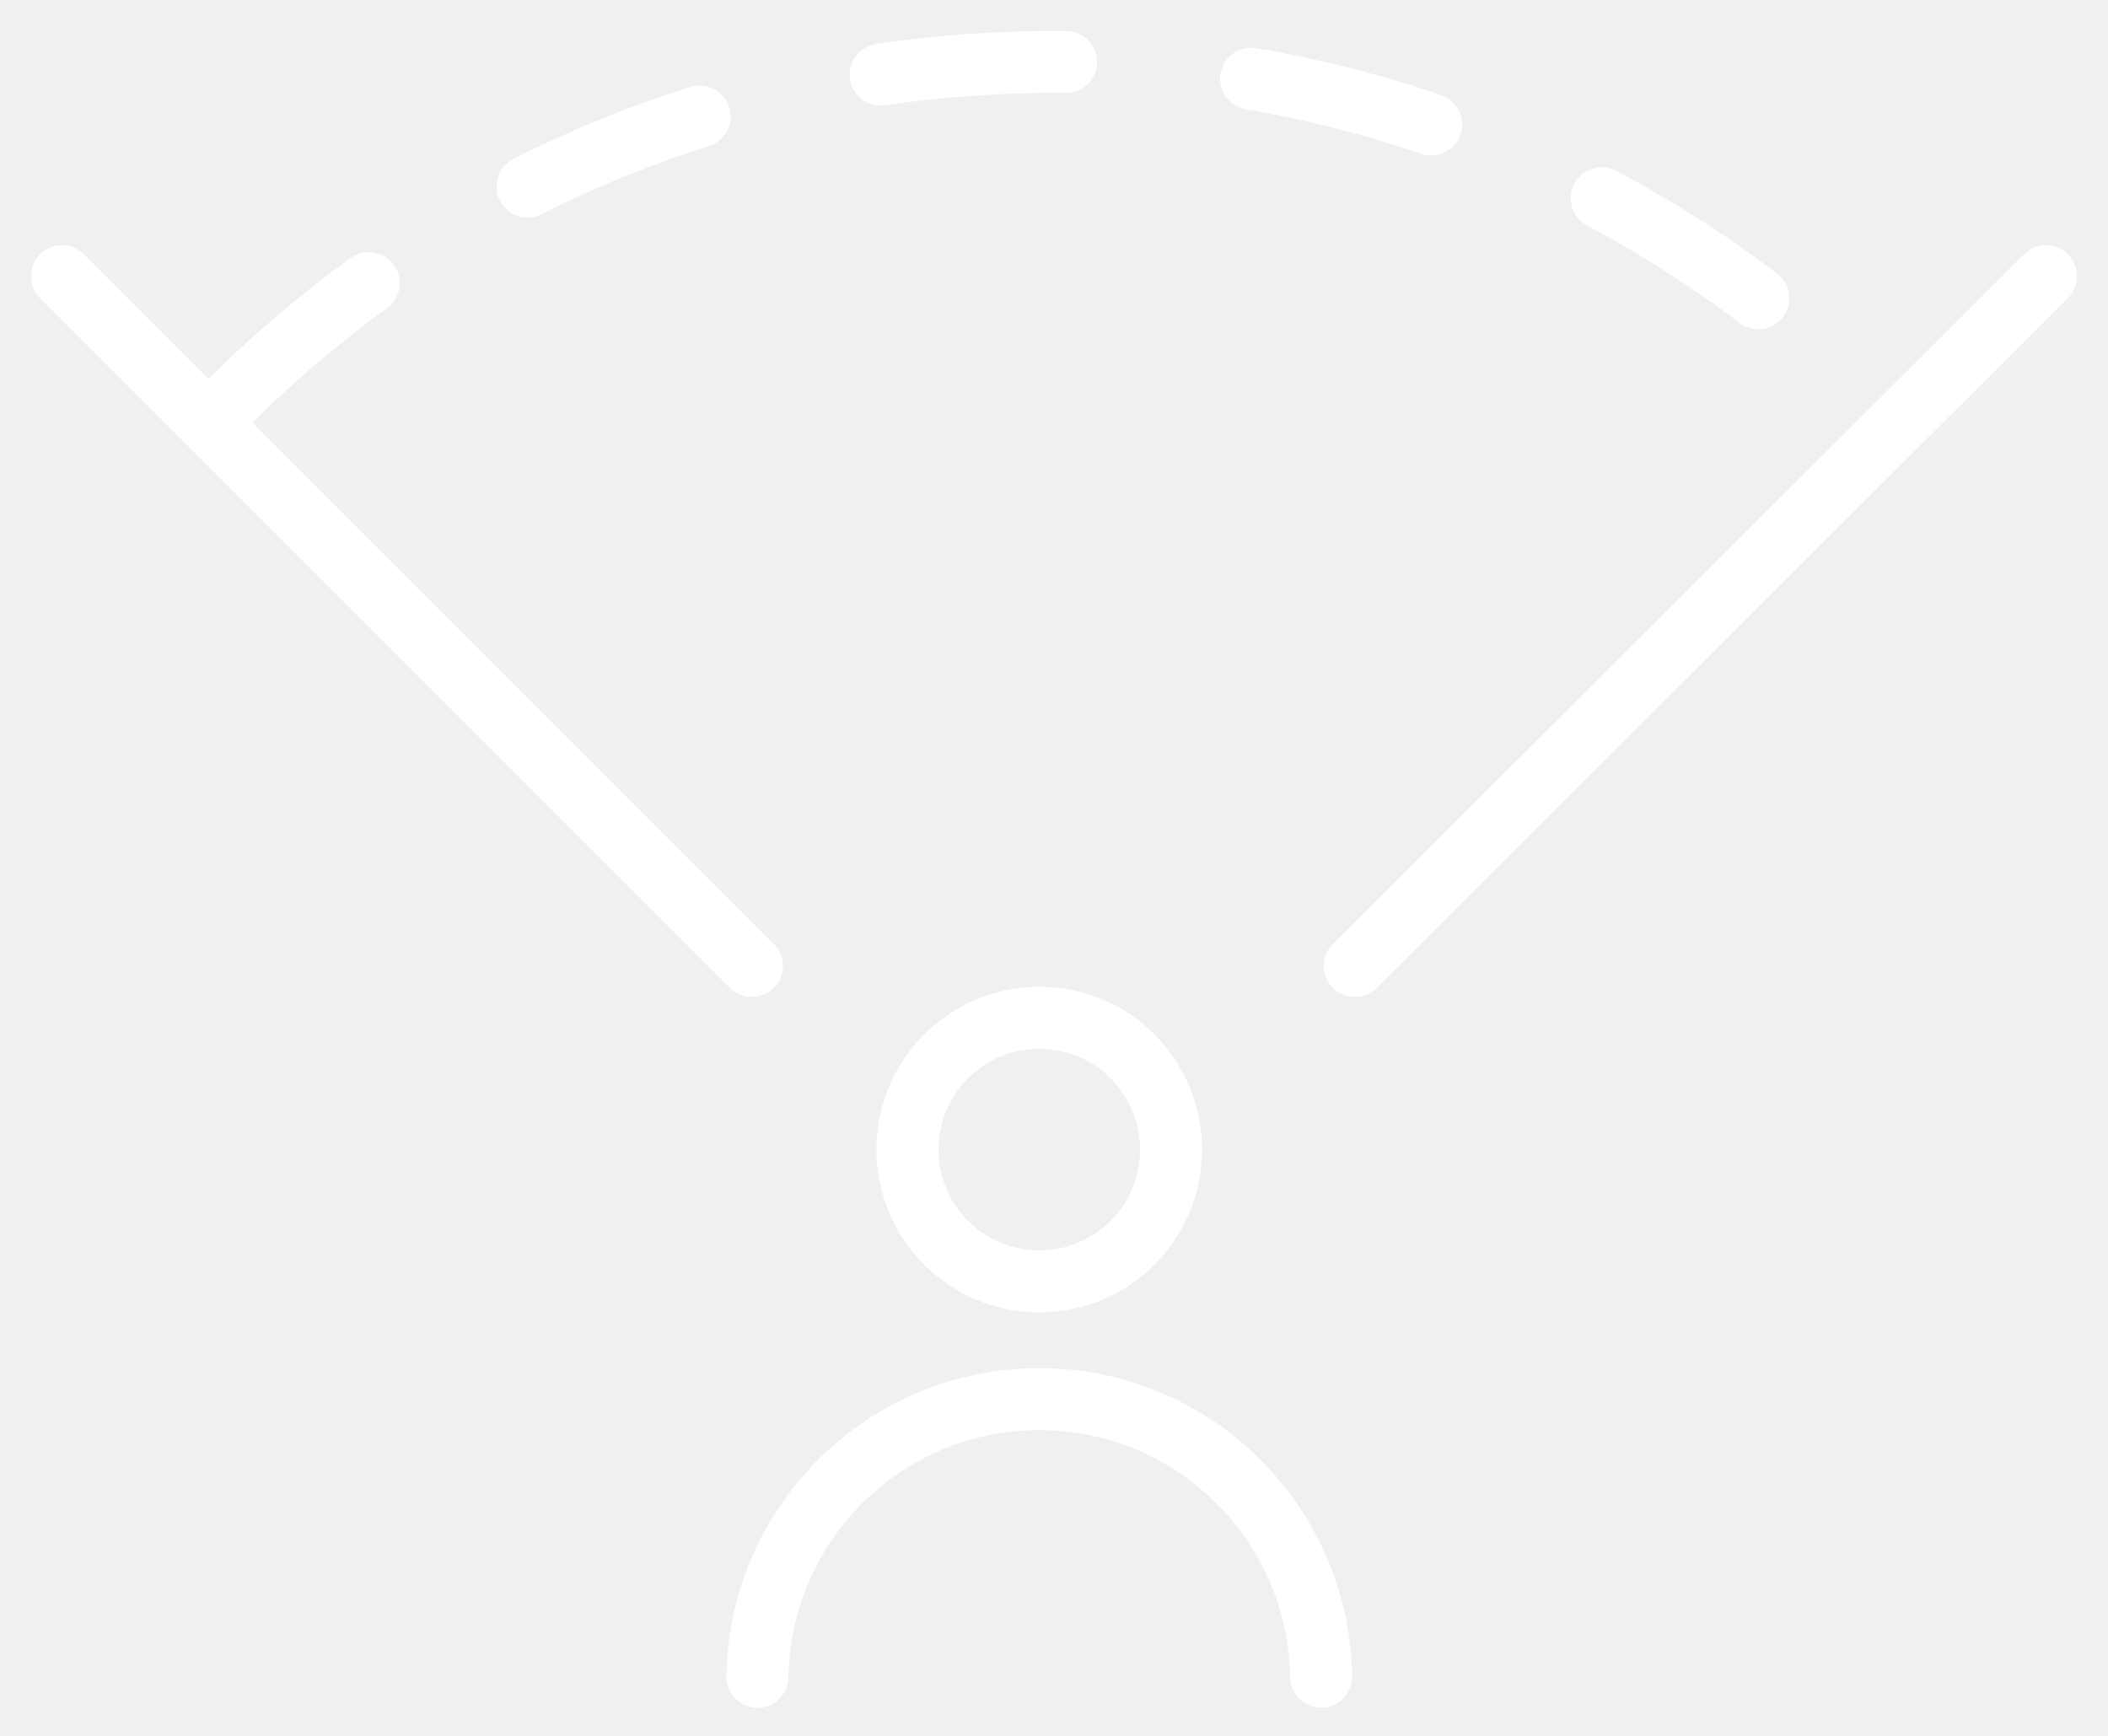
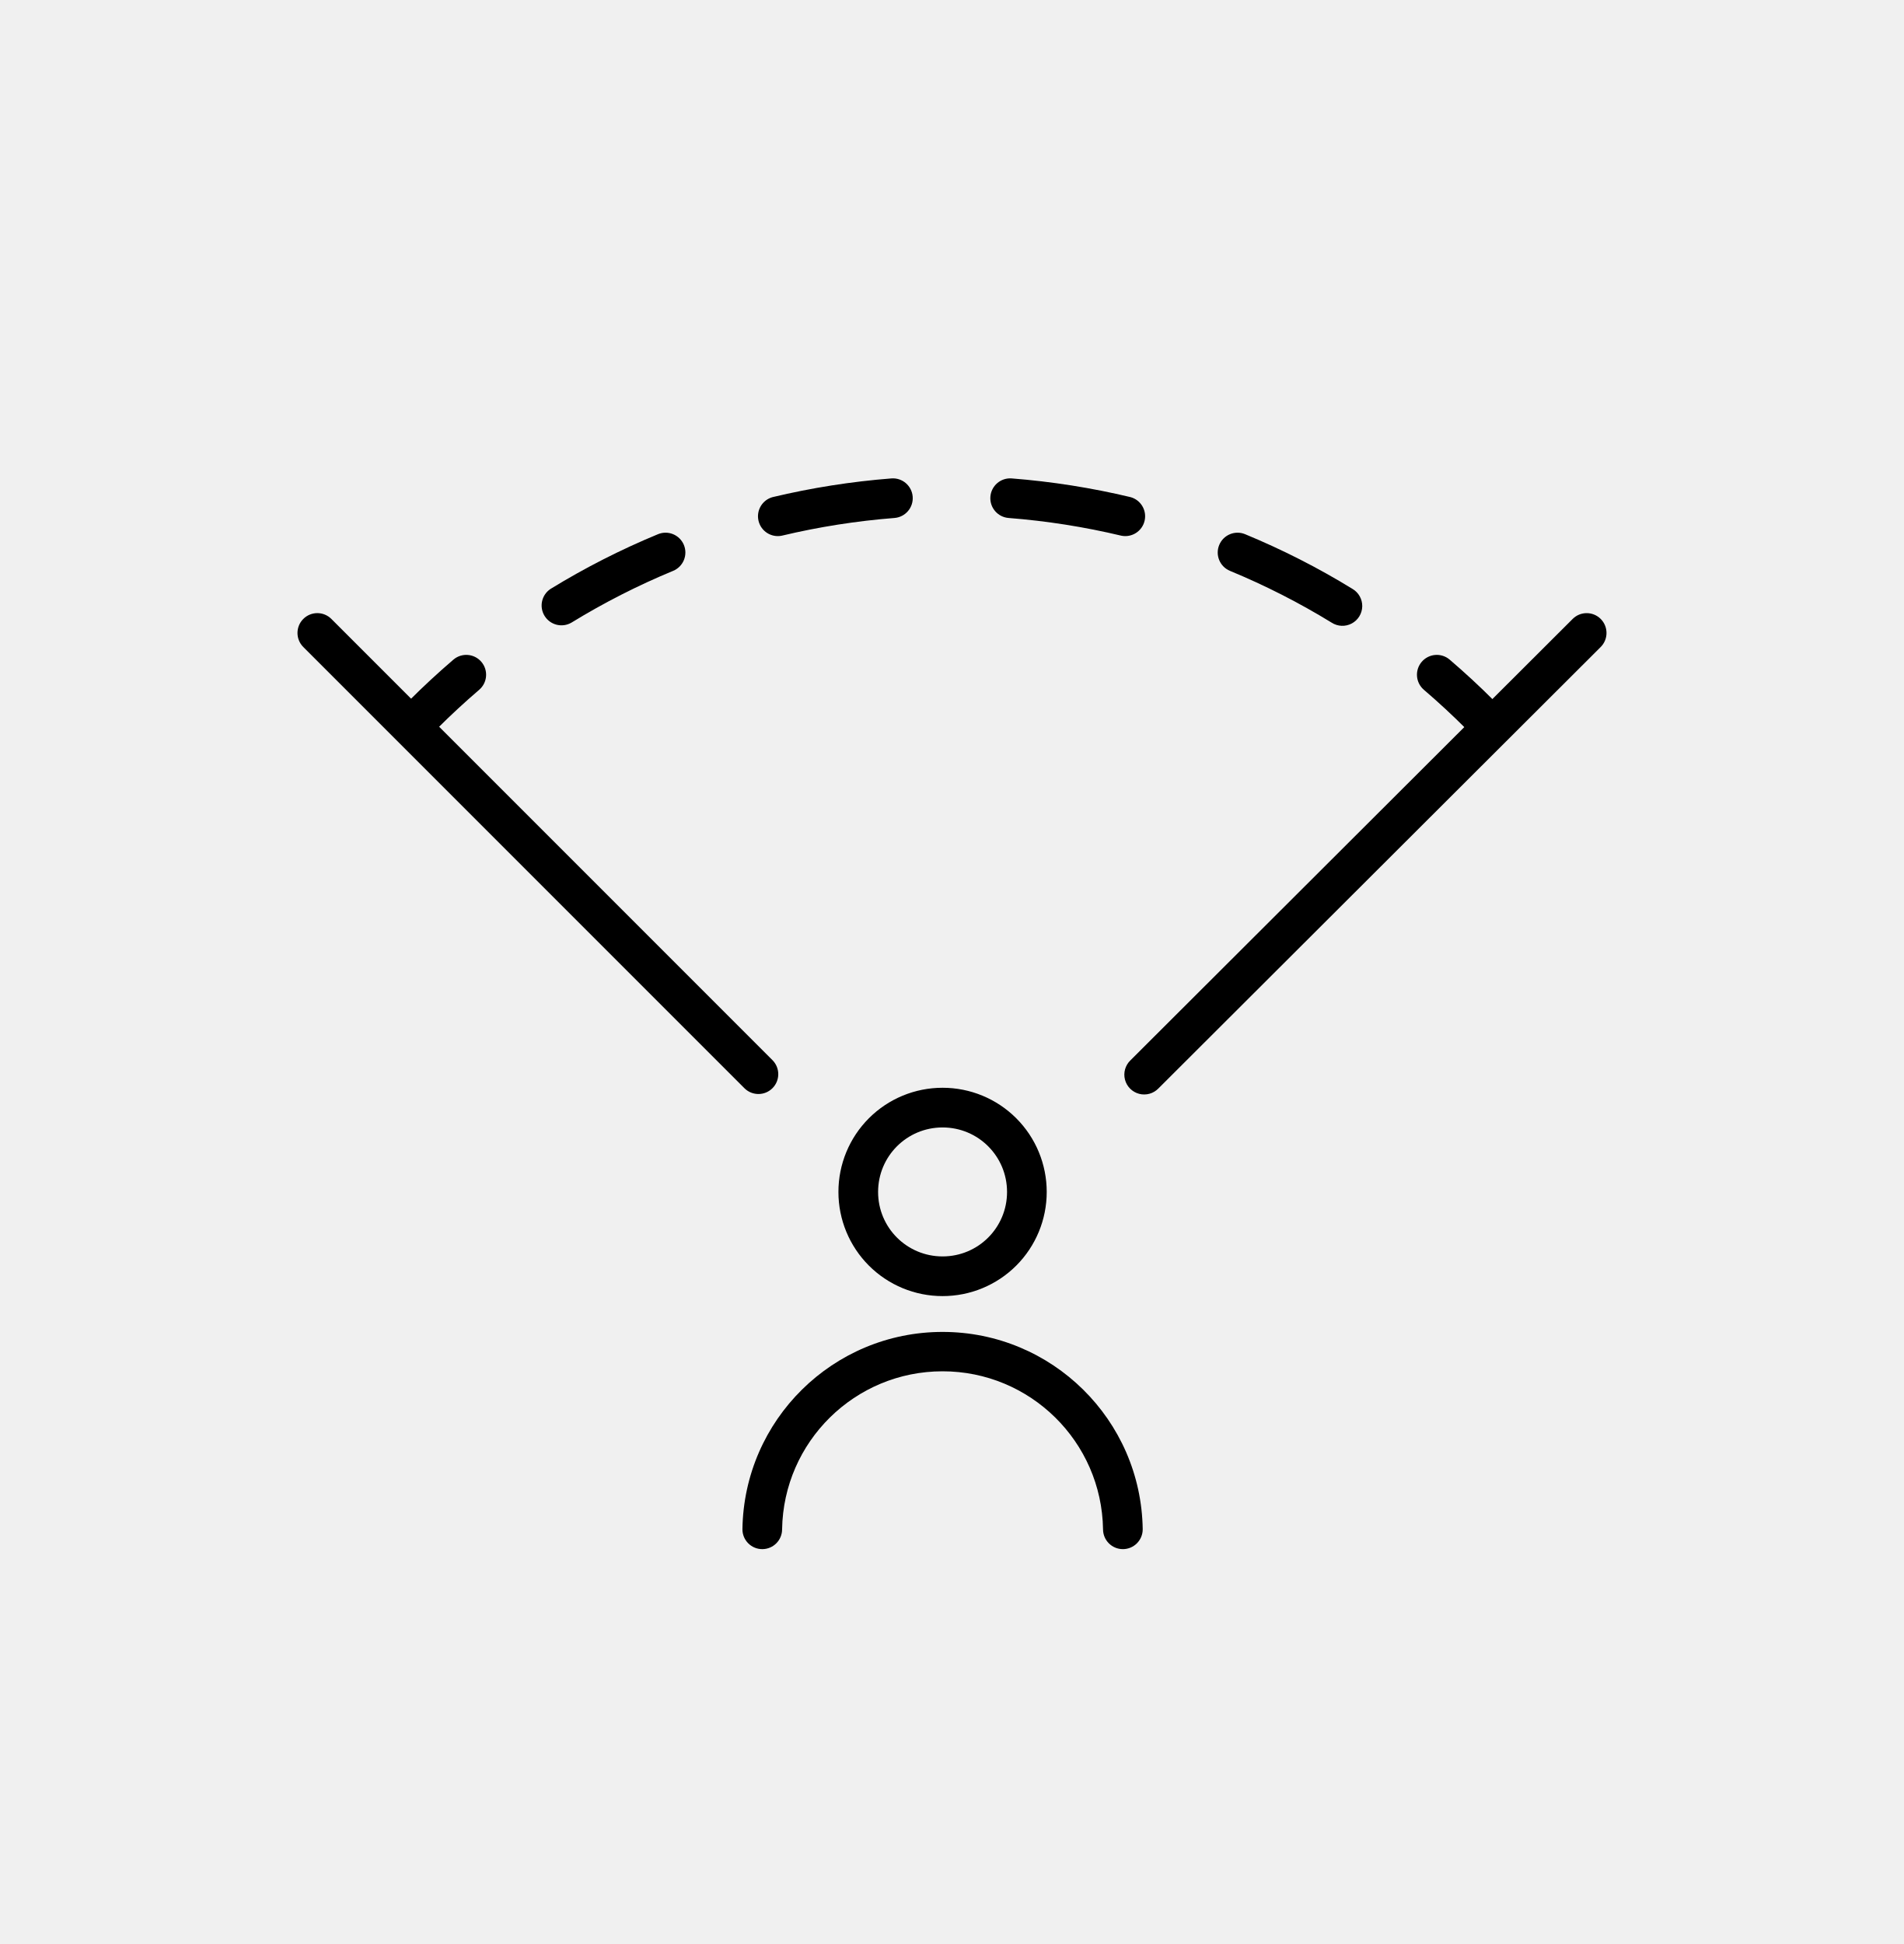
- <svg xmlns="http://www.w3.org/2000/svg" width="34" height="28" fill="none">
-   <path d="M21.308 27.047a4.546 4.546 0 0 0-9.091 0m4.546-10.63c1.176 0 2.125.95 2.125 2.127 0 1.175-.95 2.125-2.125 2.125a2.123 2.123 0 0 1-2.126-2.125c0-1.176.95-2.126 2.126-2.126v0ZM12.127 15.581 1 4.455M21.85 15.581 33 4.455" stroke="#fff" stroke-linecap="round" stroke-linejoin="round" />
-   <path d="M3.669 6.512c7.35-7.35 19.29-7.35 26.64 0" stroke="#fff" stroke-linecap="round" stroke-linejoin="round" stroke-dasharray="3 3" />
+ <svg xmlns="http://www.w3.org/2000/svg" width="48" height="49">
+   <path fill-rule="evenodd" clip-rule="evenodd" d="M23.763 28.418c-.9 0-1.626.726-1.626 1.626 0 .9.726 1.625 1.626 1.625.9 0 1.625-.726 1.625-1.625 0-.9-.726-1.626-1.625-1.626Zm0-1a2.623 2.623 0 0 0-2.626 2.626 2.623 2.623 0 0 0 2.626 2.625 2.623 2.623 0 0 0 2.625-2.625 2.623 2.623 0 0 0-2.625-2.626Zm-5.046 11.129a5.046 5.046 0 0 1 10.091 0 .5.5 0 1 1-1 0 4.046 4.046 0 0 0-8.091 0 .5.5 0 1 1-1 0ZM7.646 15.601a.5.5 0 0 1 .708 0L19.48 26.728a.5.5 0 0 1-.707.707L7.646 16.308a.5.5 0 0 1 0-.707ZM40.354 15.601a.5.5 0 0 1 0 .707l-11.15 11.127a.5.5 0 1 1-.706-.708l11.149-11.126a.5.5 0 0 1 .707 0Z" fill="current" />
+   <path fill-rule="evenodd" clip-rule="evenodd" d="M24.968 12.519a.5.5 0 0 1 .538-.46c1.007.079 2.01.236 2.997.472a.5.5 0 0 1-.232.972 18.438 18.438 0 0 0-2.843-.447.5.5 0 0 1-.46-.537Zm-1.959 0a.5.5 0 0 1-.46.537c-.955.075-1.906.224-2.842.447a.5.5 0 0 1-.232-.972c.987-.236 1.99-.393 2.997-.472a.5.5 0 0 1 .537.46Zm7.728 1.217a.5.5 0 0 1 .653-.271c.928.384 1.833.842 2.704 1.377a.5.5 0 1 1-.523.852 18.185 18.185 0 0 0-2.563-1.305.5.5 0 0 1-.271-.653Zm-13.496 0a.5.5 0 0 1-.272.653c-.88.364-1.737.799-2.563 1.305a.5.5 0 0 1-.523-.852 19.178 19.178 0 0 1 2.705-1.377.5.5 0 0 1 .653.271Zm18.601 2.946a.5.5 0 0 1 .705-.055c.382.327.754.67 1.115 1.032a.5.5 0 0 1-.707.707 18.49 18.49 0 0 0-1.058-.979.5.5 0 0 1-.055-.705Zm-23.707 0a.5.5 0 0 1-.055.705c-.362.31-.715.636-1.058.979a.5.5 0 0 1-.707-.707c.361-.361.733-.705 1.115-1.032a.5.5 0 0 1 .705.055Z" fill="current" />
</svg>
